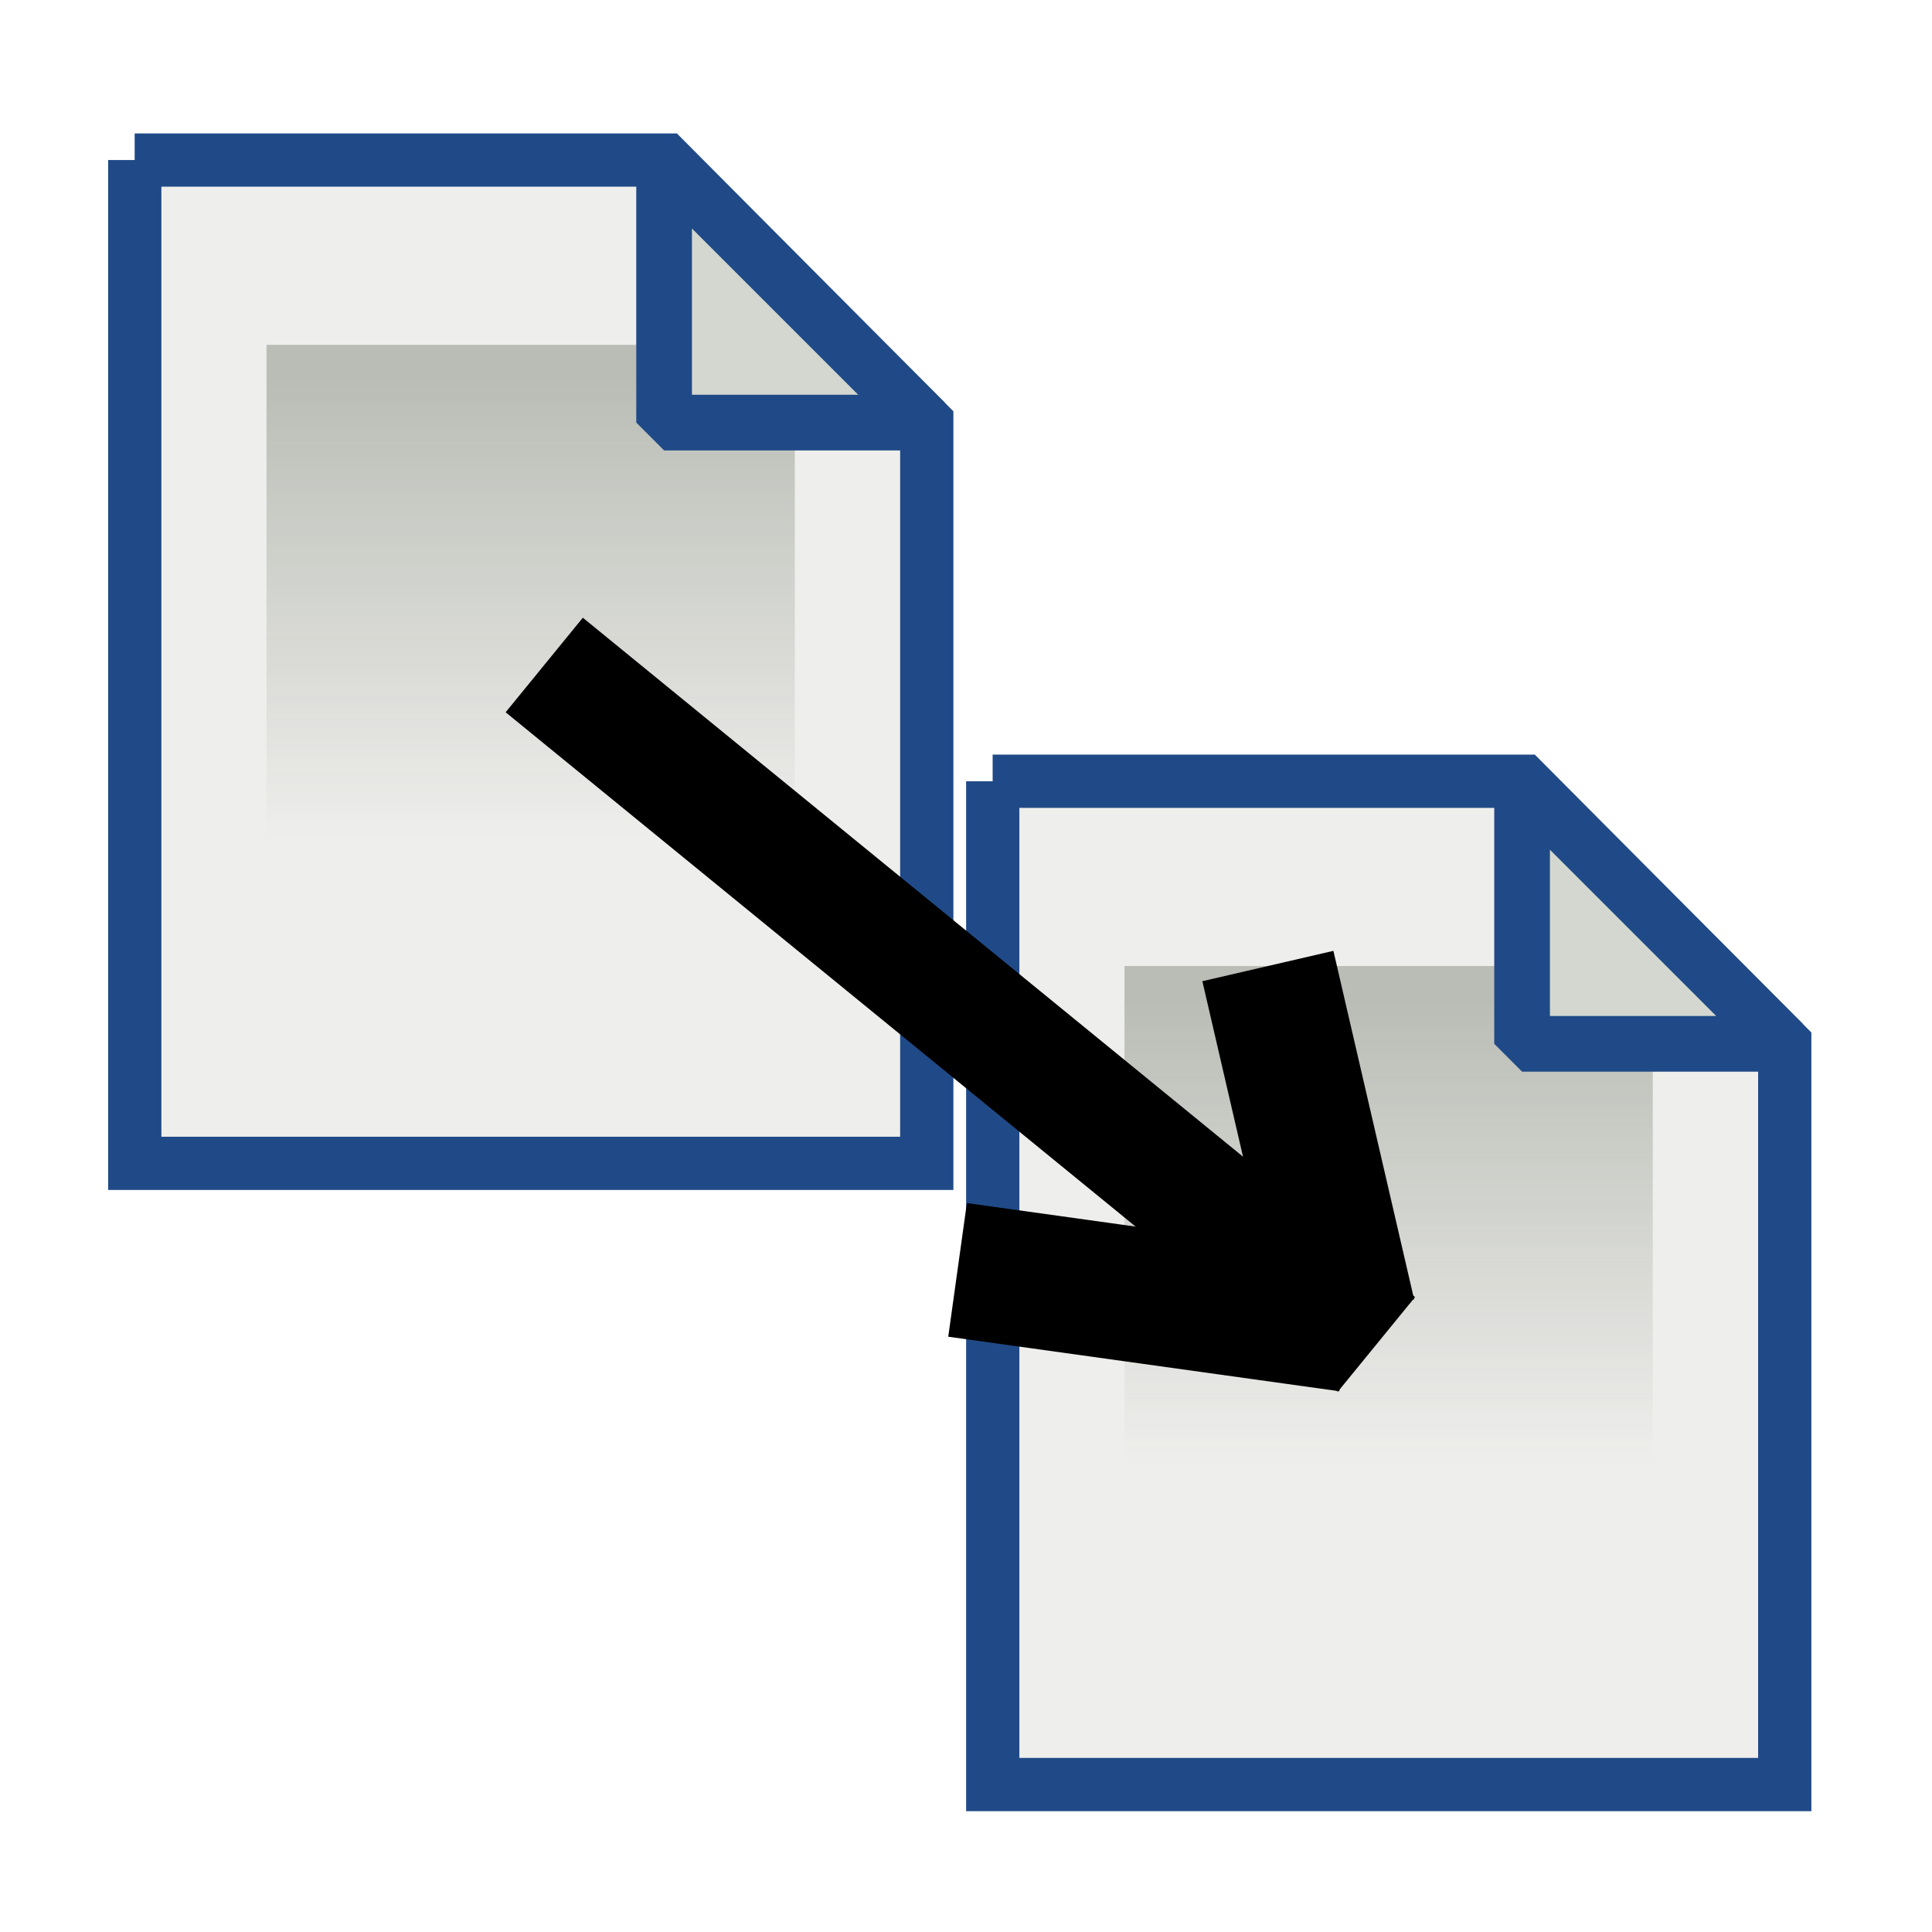
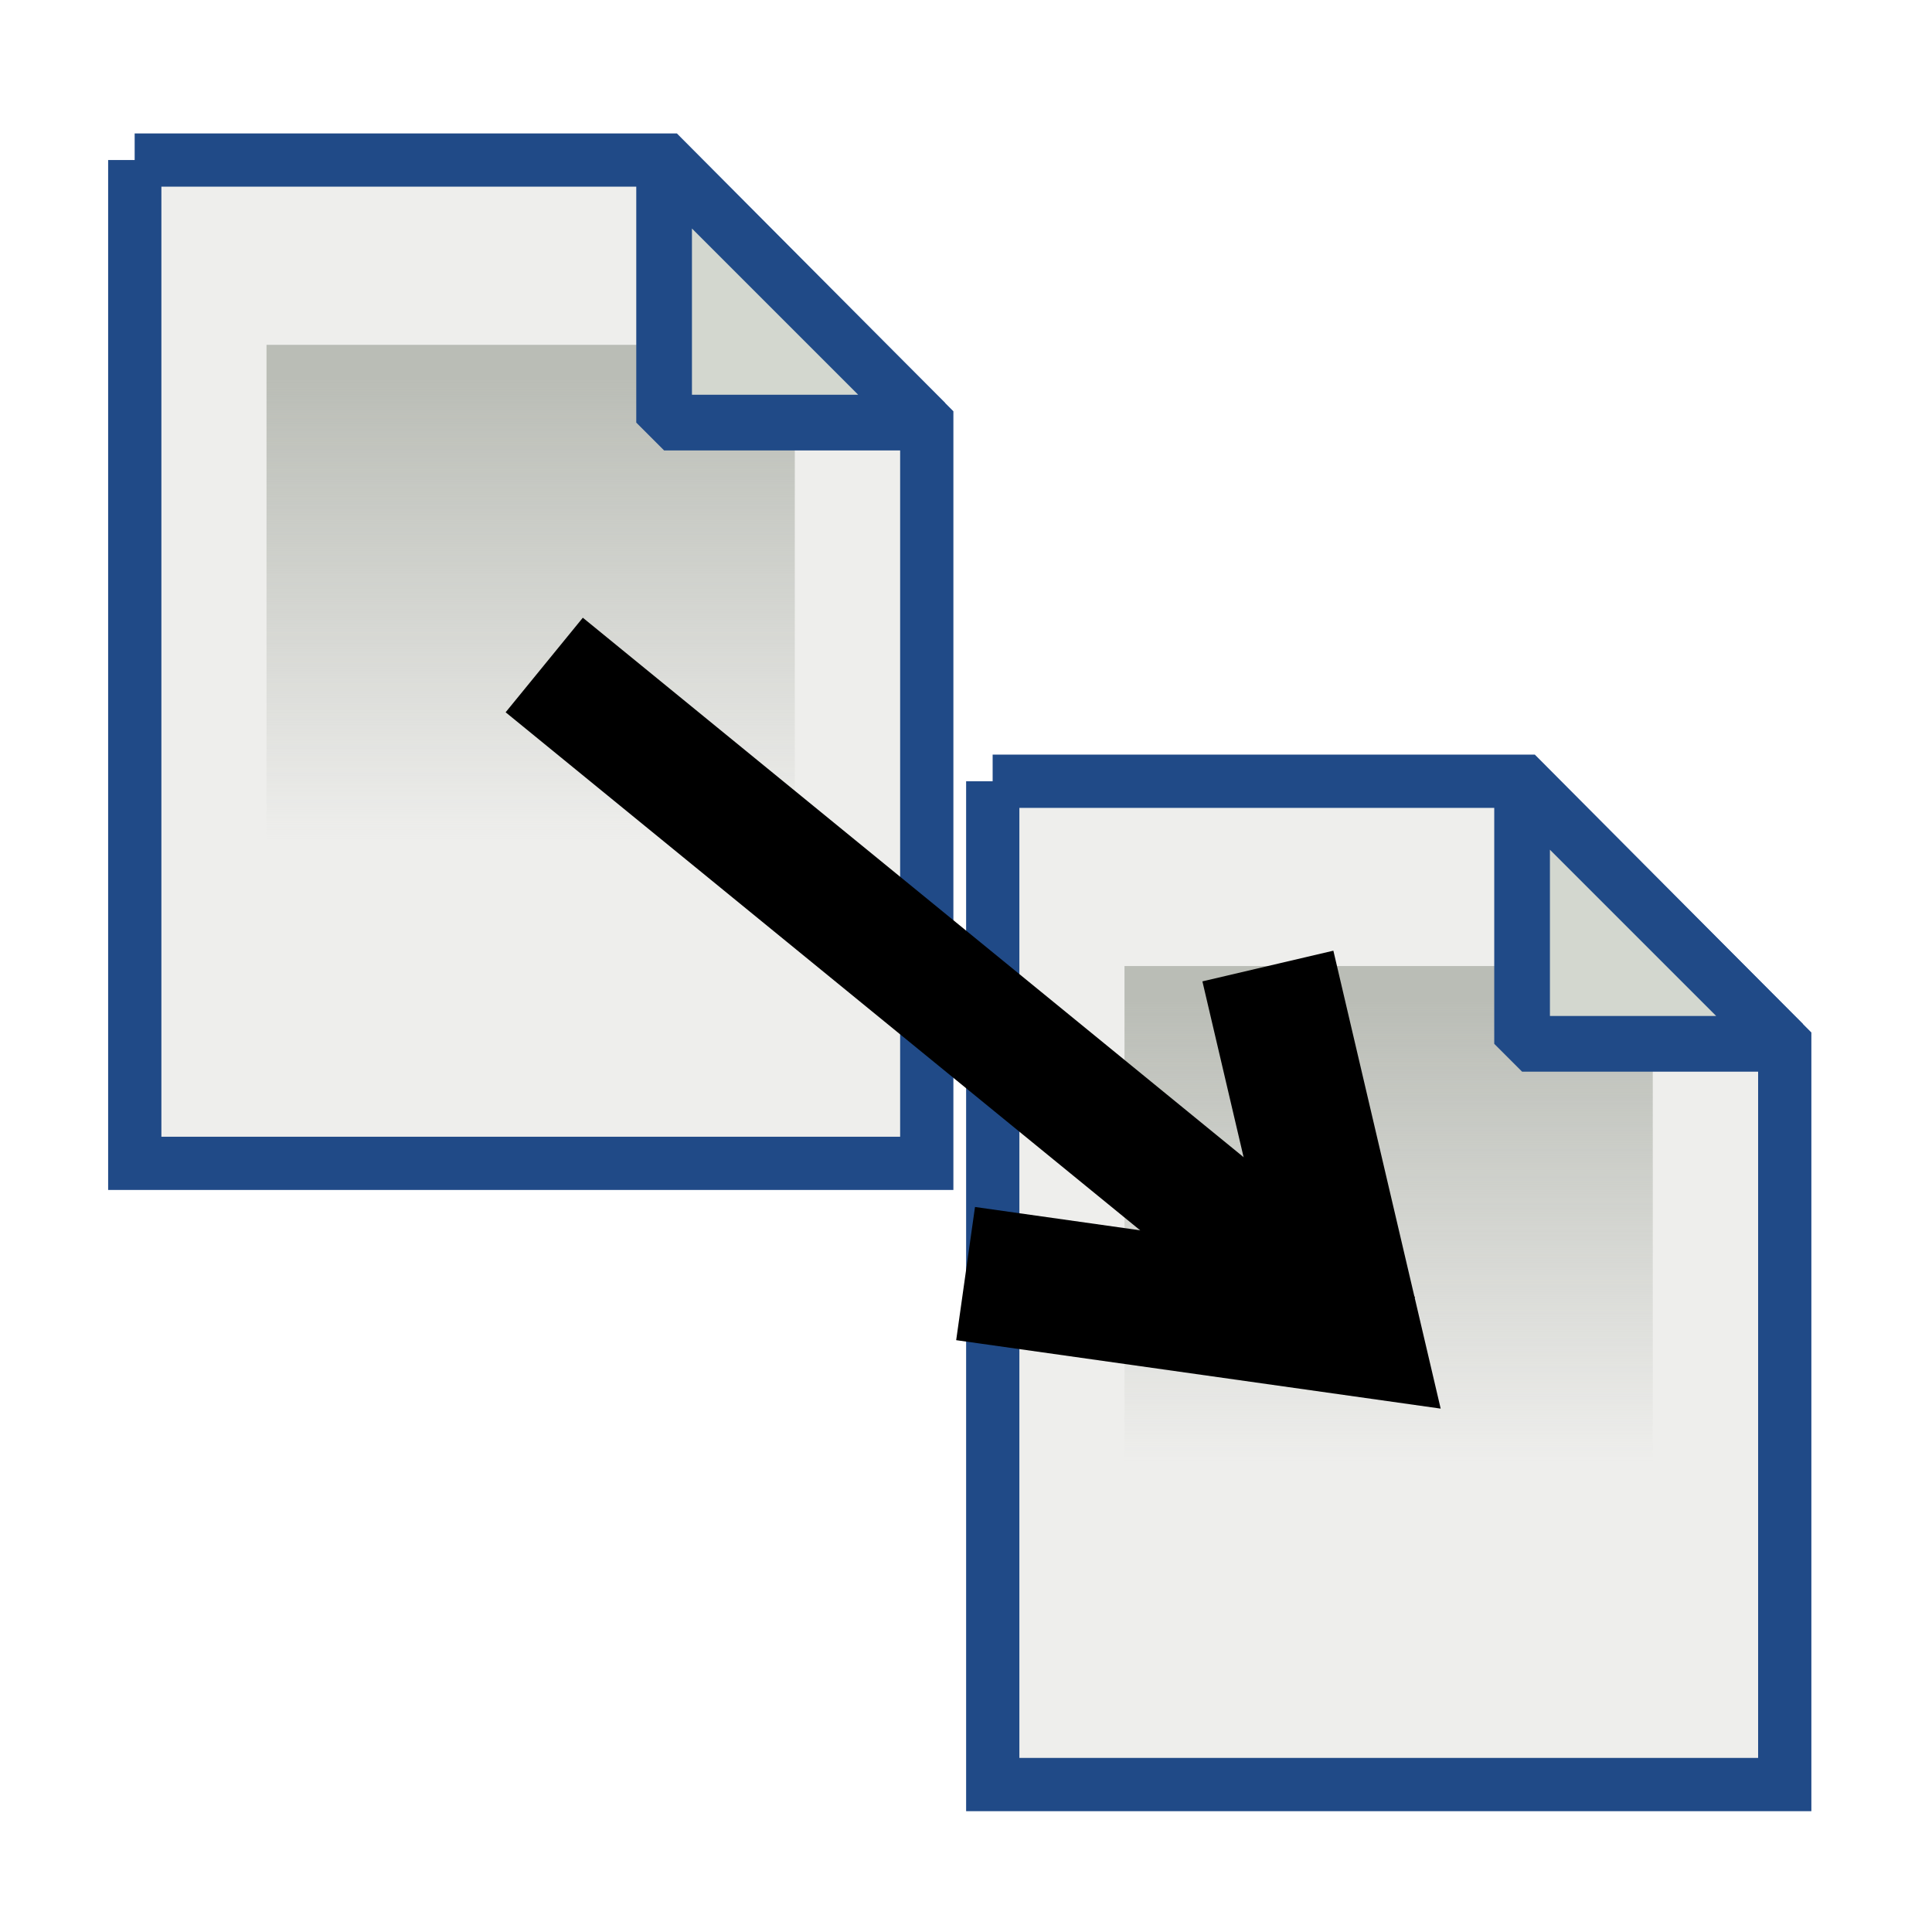
<svg xmlns="http://www.w3.org/2000/svg" xmlns:xlink="http://www.w3.org/1999/xlink" width="32" height="32" id="svg2" version="1.0" style="display:inline">
  <defs id="defs4">
    <linearGradient id="linearGradient5209">
      <stop style="stop-color:#babdb6;stop-opacity:1;" offset="0" id="stop5211" />
      <stop style="stop-color:#babdb6;stop-opacity:0;" offset="1" id="stop5213" />
    </linearGradient>
    <linearGradient xlink:href="#linearGradient5209" id="linearGradient5072" gradientUnits="userSpaceOnUse" gradientTransform="matrix(0.5555556,0,0,0.625,47.97619,108.1211)" x1="11.5" y1="13" x2="11.5" y2="20" />
    <linearGradient xlink:href="#linearGradient5209" id="linearGradient2460" gradientUnits="userSpaceOnUse" gradientTransform="matrix(0.5555556,0,0,0.625,47.97619,108.1211)" x1="11.5" y1="13" x2="11.5" y2="20" />
    <linearGradient xlink:href="#linearGradient5209-7" id="linearGradient2456-1" gradientUnits="userSpaceOnUse" gradientTransform="matrix(0.5555556,0,0,0.625,47.97619,108.1211)" x1="11.5" y1="13" x2="11.5" y2="20" />
    <linearGradient id="linearGradient5209-7">
      <stop style="stop-color:#babdb6;stop-opacity:1;" offset="0" id="stop5211-4" />
      <stop style="stop-color:#babdb6;stop-opacity:0;" offset="1" id="stop5213-0" />
    </linearGradient>
    <linearGradient xlink:href="#linearGradient5209-7-4" id="linearGradient2456-1-2" gradientUnits="userSpaceOnUse" gradientTransform="matrix(0.5555556,0,0,0.625,47.97619,108.1211)" x1="11.5" y1="13" x2="11.5" y2="20" />
    <linearGradient id="linearGradient5209-7-4">
      <stop style="stop-color:#babdb6;stop-opacity:1;" offset="0" id="stop5211-4-5" />
      <stop style="stop-color:#babdb6;stop-opacity:0;" offset="1" id="stop5213-0-5" />
    </linearGradient>
  </defs>
  <g id="layer3" style="display:none" />
  <g id="layer2" style="display:none" />
  <g id="layer4" style="display:none" />
  <g id="layer1" transform="translate(-49.14286,-92.93361)" style="display:inline">
    <g style="display:inline" transform="matrix(1.75,0,0,1.75,-23.48215,-93.9502)" id="g2448-9">
      <path id="path2450-4" d="m 50.895,114.185 5.027,0 2.47,2.482 0,7.014 -7.496,0 0,-9.496 z" style="fill:#eeeeec;stroke:#204a87;stroke-width:0.504;stroke-linecap:butt;stroke-linejoin:miter;stroke-miterlimit:4;stroke-opacity:1;stroke-dasharray:none;display:inline" />
      <rect y="115.934" x="52.143" height="5" width="5" id="rect2452-8" style="fill:url(#linearGradient2456-1);fill-opacity:1;stroke:none" />
      <path id="path2454-8" d="m 55.906,114.197 2.473,2.473 -2.473,0 0,-2.473 z" style="fill:#d3d7cf;fill-opacity:1;stroke:#204a87;stroke-width:0.527;stroke-linecap:butt;stroke-linejoin:bevel;stroke-miterlimit:4;stroke-opacity:1;stroke-dasharray:none" />
    </g>
    <g style="display:inline" transform="matrix(1.75,0,0,1.75,-37.69298,-104.2394)" id="g2448-9-1">
      <path id="path2450-4-7" d="m 50.895,114.185 5.027,0 2.47,2.482 0,7.014 -7.496,0 0,-9.496 z" style="fill:#eeeeec;stroke:#204a87;stroke-width:0.504;stroke-linecap:butt;stroke-linejoin:miter;stroke-miterlimit:4;stroke-opacity:1;stroke-dasharray:none;display:inline" />
      <rect y="115.934" x="52.143" height="5" width="5" id="rect2452-8-1" style="fill:url(#linearGradient2456-1-2);fill-opacity:1;stroke:none" />
      <path id="path2454-8-1" d="m 55.906,114.197 2.473,2.473 -2.473,0 0,-2.473 z" style="fill:#d3d7cf;fill-opacity:1;stroke:#204a87;stroke-width:0.527;stroke-linecap:butt;stroke-linejoin:bevel;stroke-miterlimit:4;stroke-opacity:1;stroke-dasharray:none" />
    </g>
-     <path style="fill:none;stroke:#000000;stroke-width:2.022;stroke-linecap:butt;stroke-linejoin:miter;stroke-miterlimit:4;stroke-opacity:1;stroke-dasharray:none" d="m 58.157,103.948 13.784,11.253 0,0" id="path2877" />
-     <path style="fill:none;stroke:#000000;stroke-width:2.228;stroke-linecap:butt;stroke-linejoin:miter;stroke-miterlimit:4;stroke-opacity:1;stroke-dasharray:none" d="m 70.143,108.934 1.337,5.772 0,0" id="path2879" />
-     <path style="fill:none;stroke:#000000;stroke-width:2.235;stroke-linecap:butt;stroke-linejoin:miter;stroke-miterlimit:4;stroke-opacity:1;stroke-dasharray:none;display:inline" d="m 71.48,114.87 -6.477,-0.903 0,0" id="path2879-7" />
+     <path style="fill:none;stroke:#000000;stroke-width:2.022;stroke-linecap:butt;stroke-linejoin:miter;stroke-miterlimit:4;stroke-opacity:1;stroke-dasharray:none;marker-end:none" d="m 58.157,103.948 13.784,11.253 0,0" id="path2877" />
+     <path style="fill:none;stroke:#000000;stroke-width:2.228;stroke-linecap:butt;stroke-linejoin:miter;stroke-miterlimit:4;stroke-opacity:1;stroke-dasharray:none;display:inline" d="m 70.143,108.934 1.406,6 -6.413,-0.906" id="path2879-1" />
  </g>
</svg>
